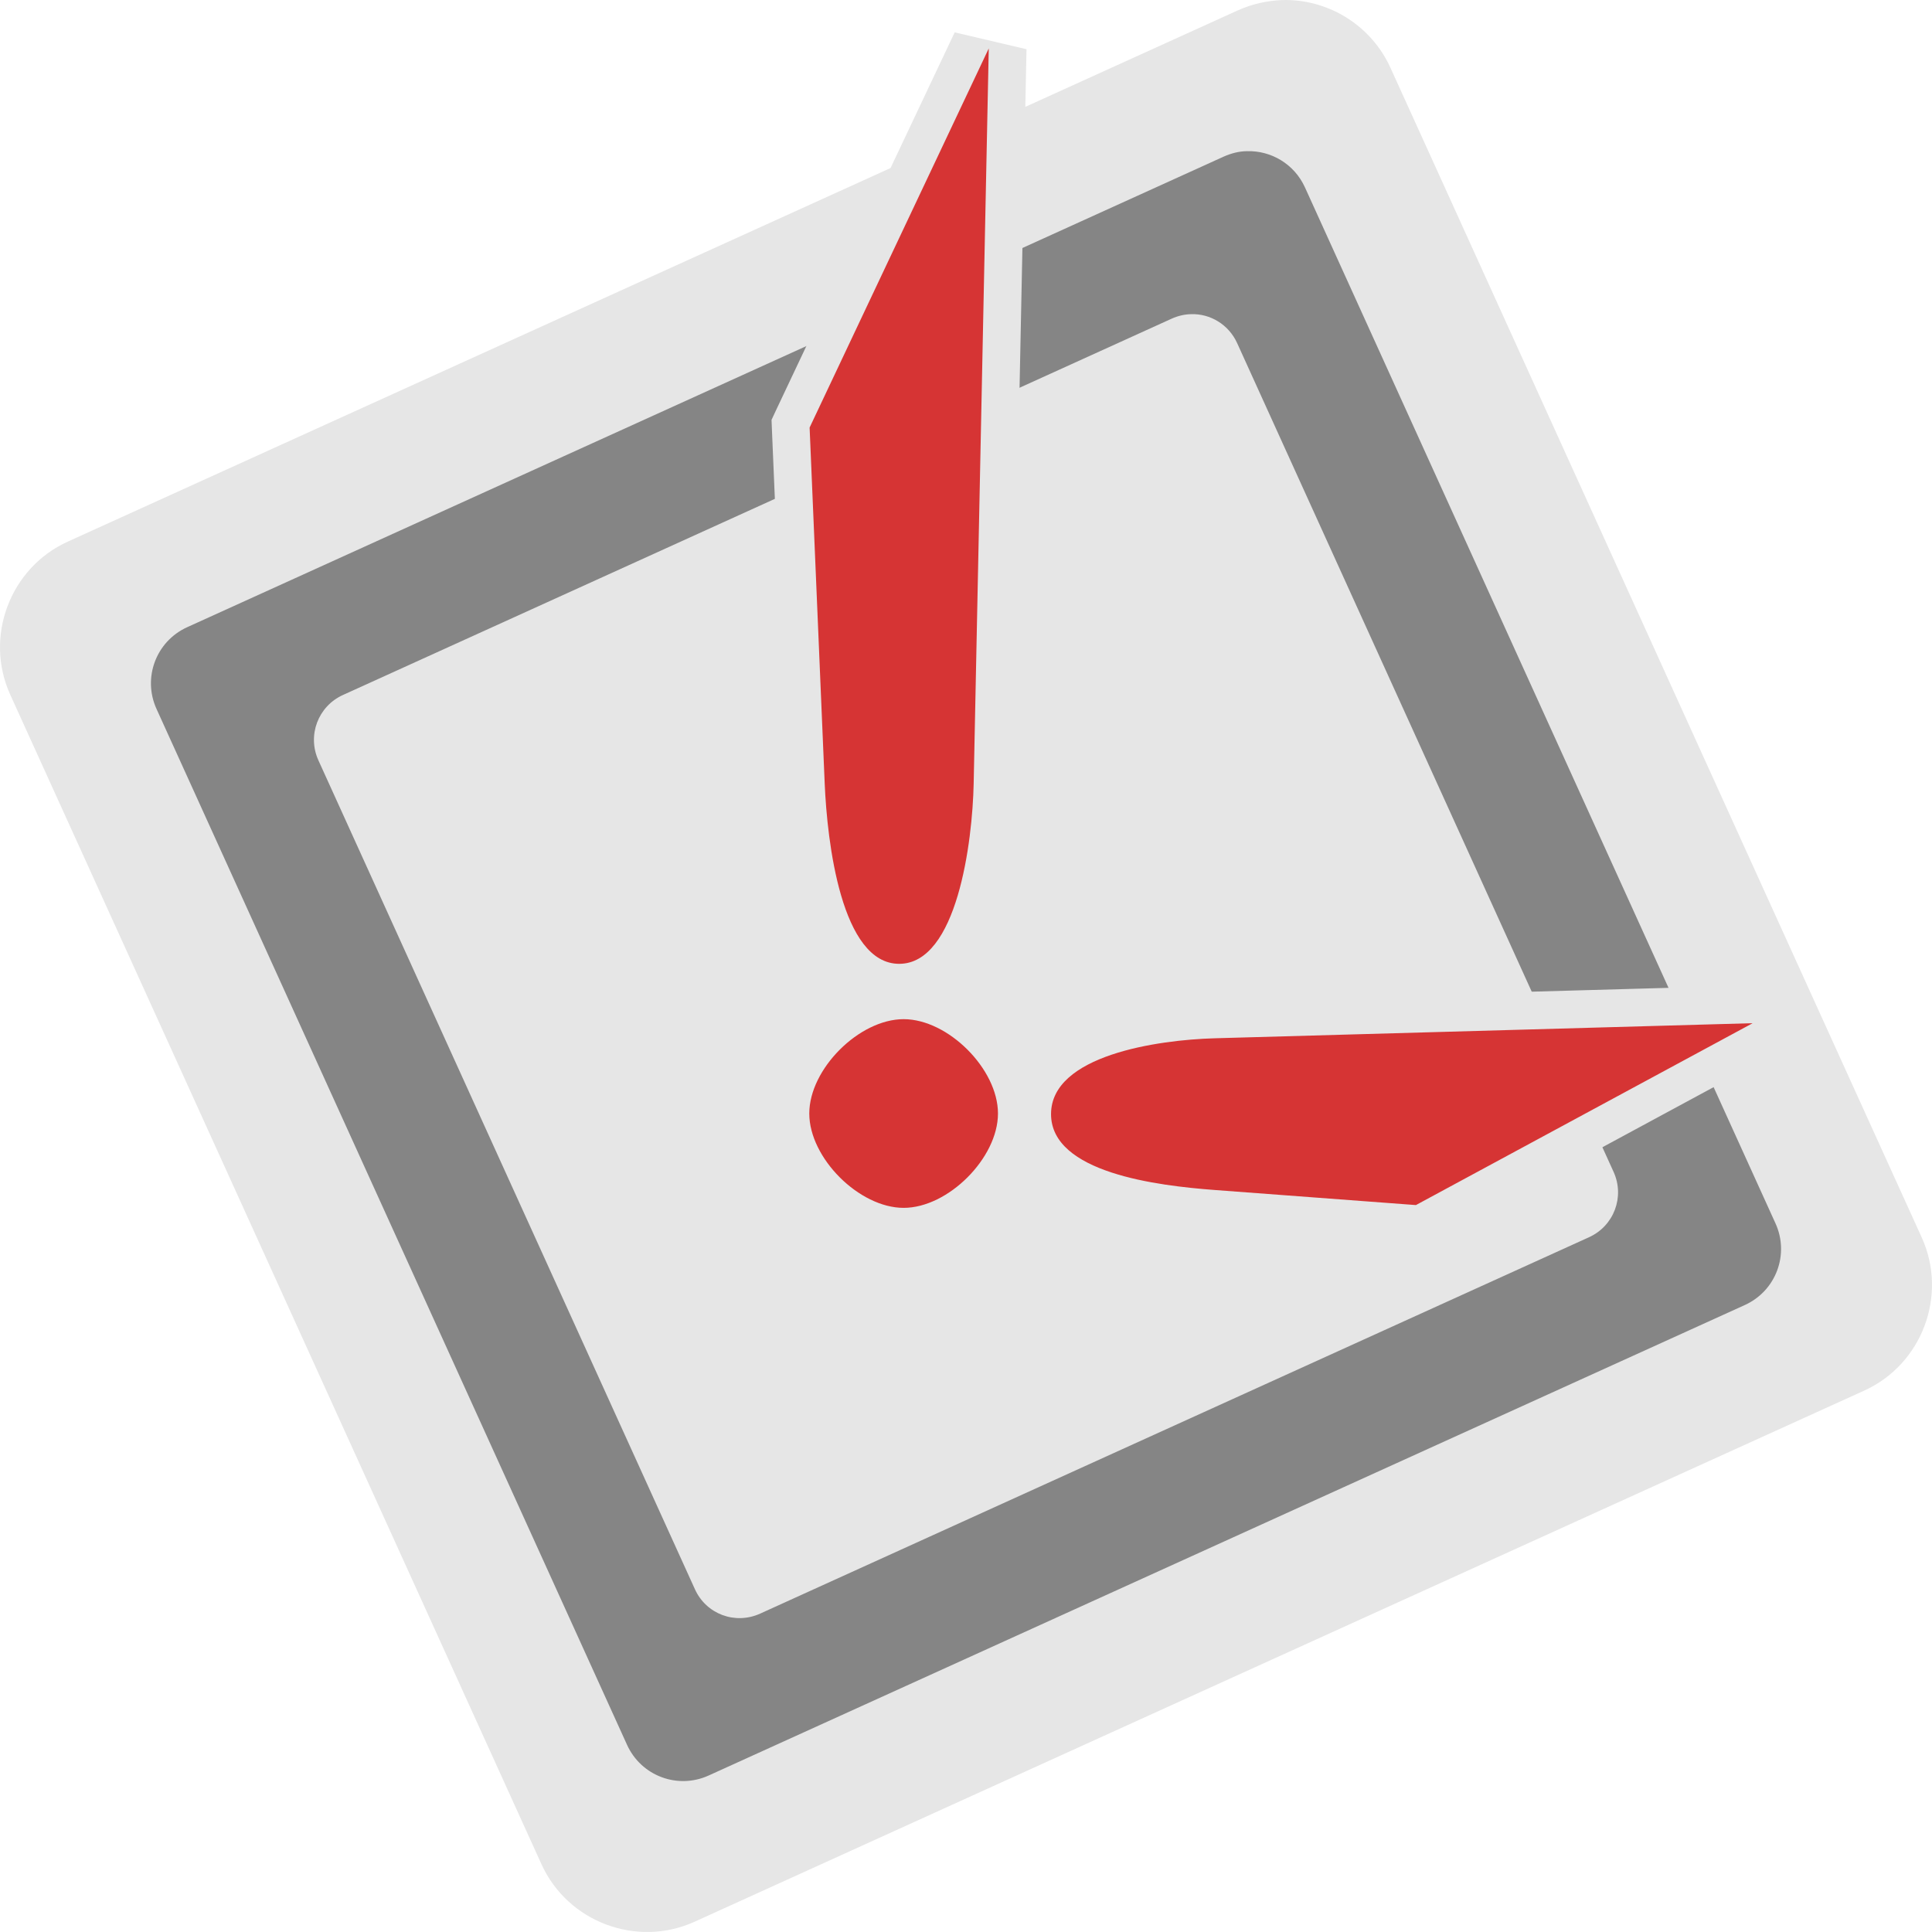
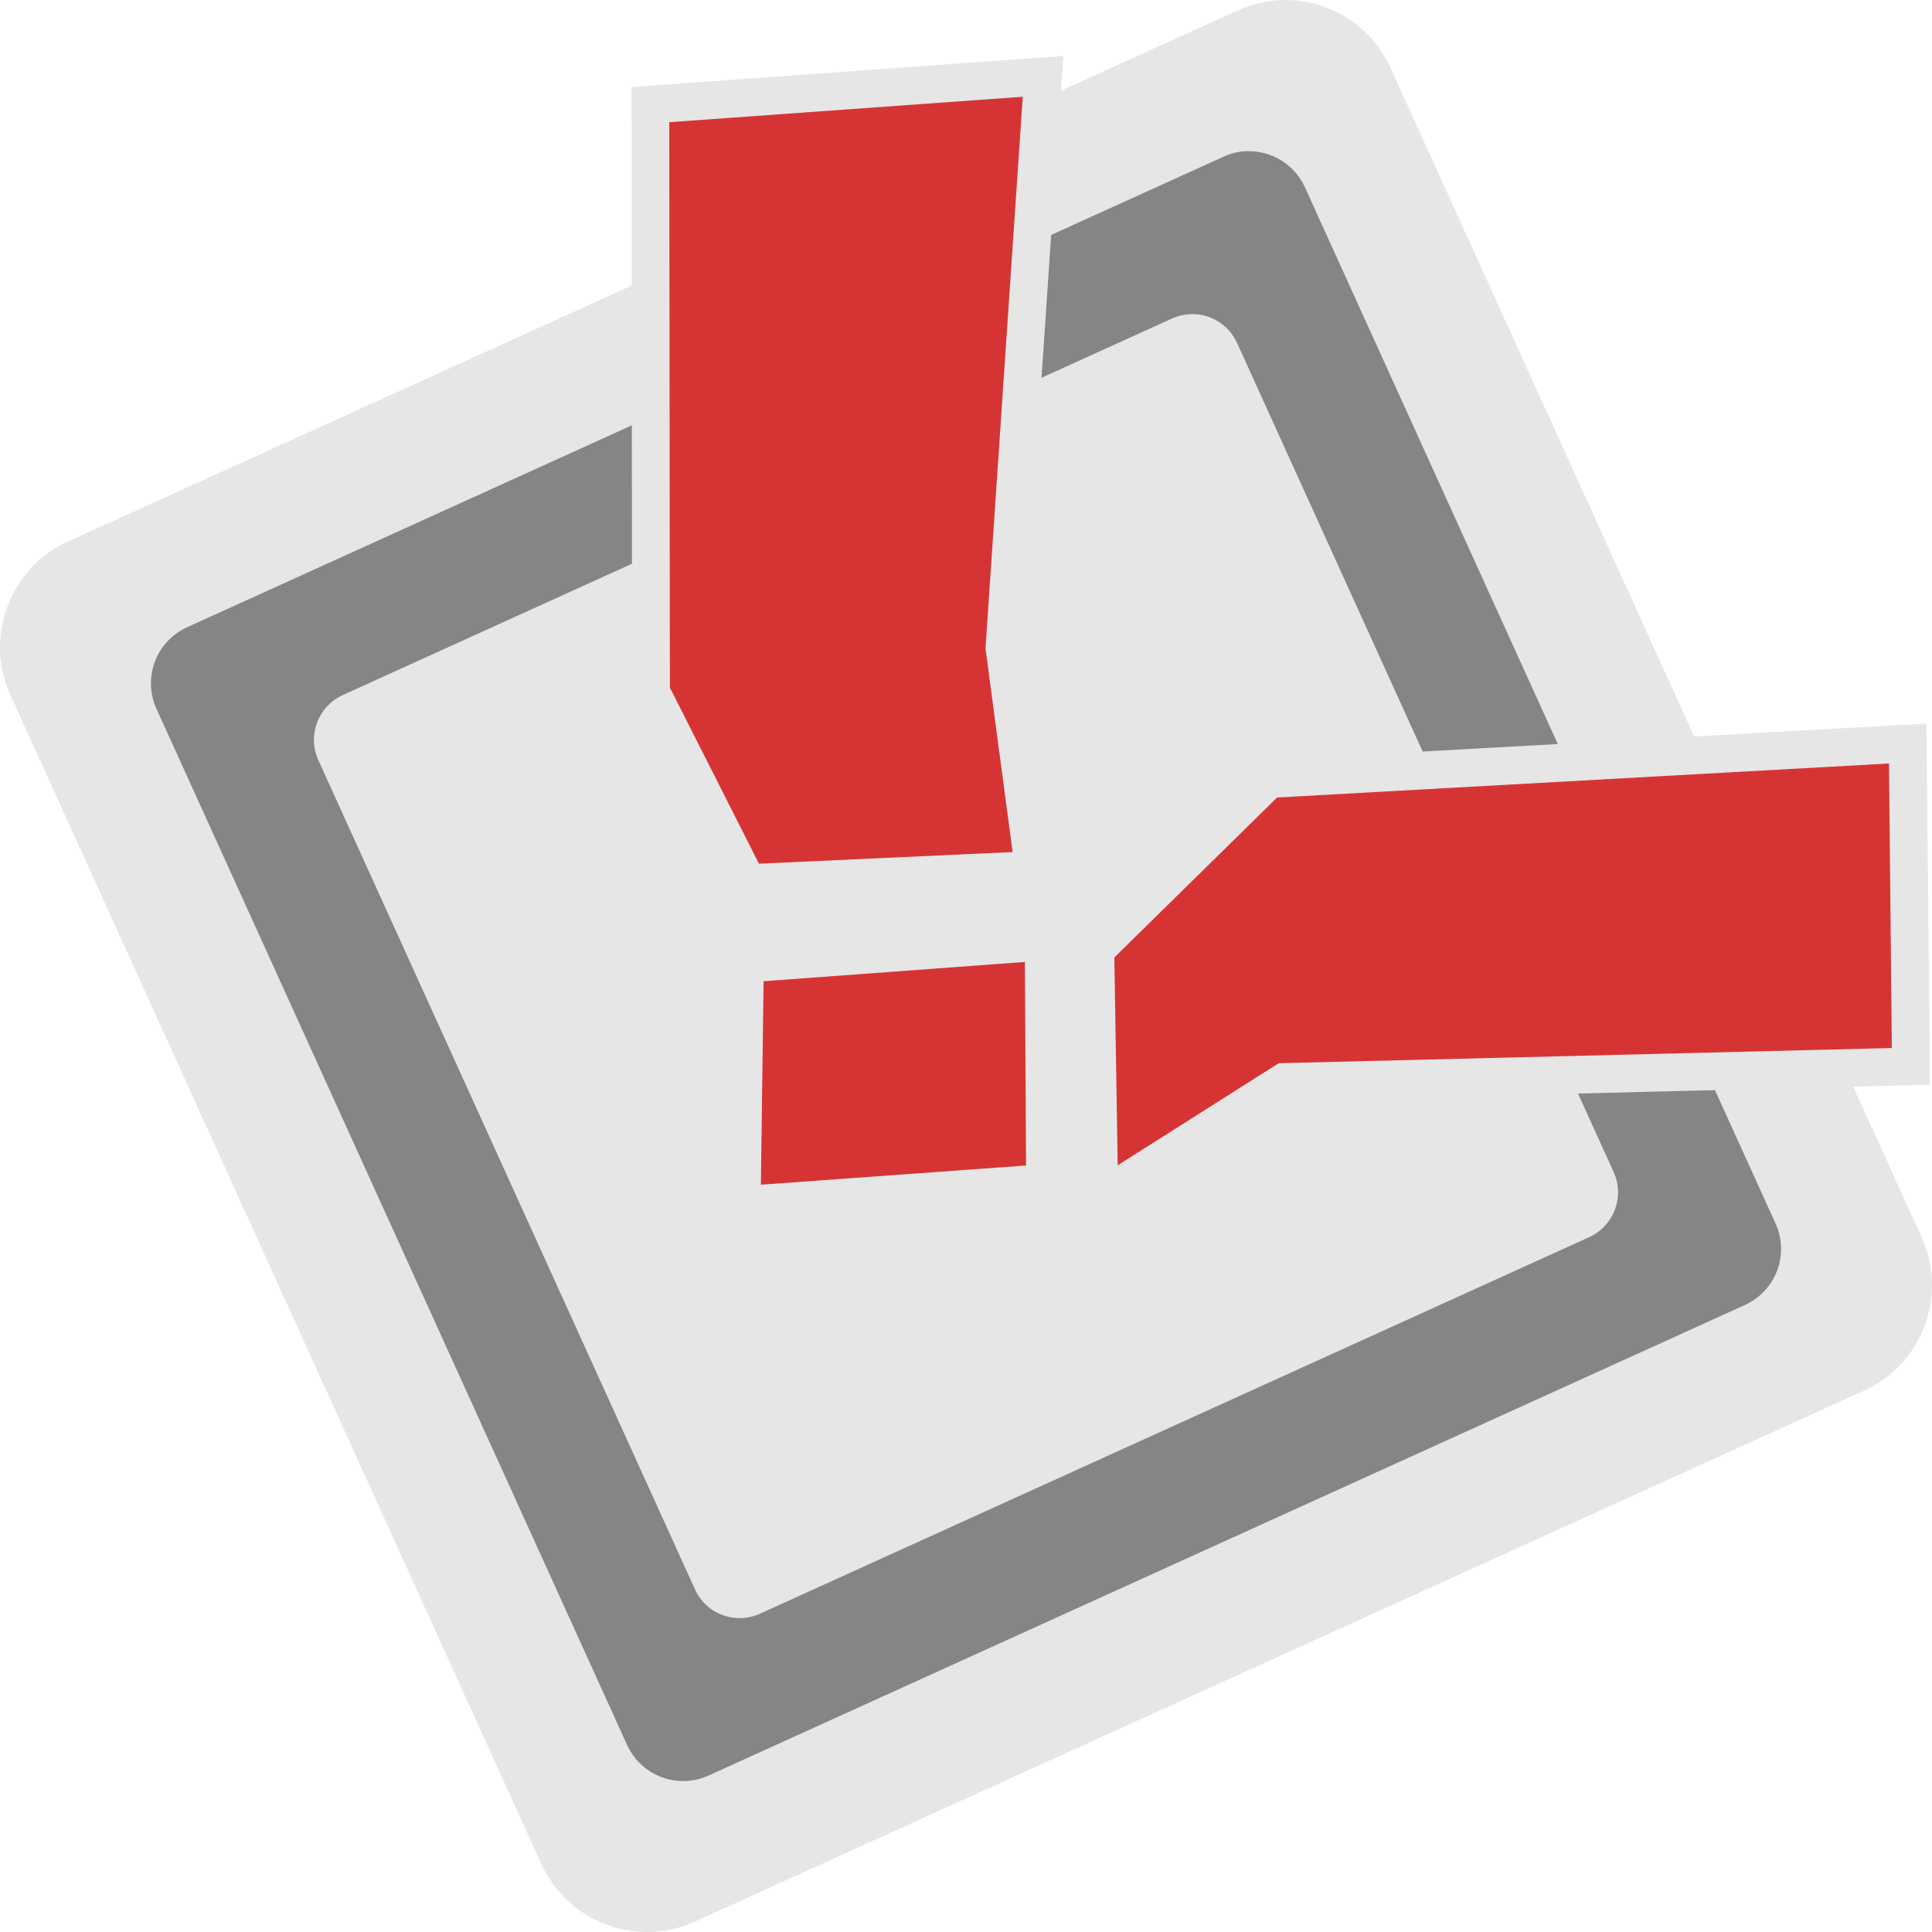
- <svg xmlns="http://www.w3.org/2000/svg" width="256" height="256" id="svg3301" version="1.1">
-   <defs id="defs3303" />
+ <svg xmlns="http://www.w3.org/2000/svg" xmlns:xlink="http://www.w3.org/1999/xlink" width="256" height="256" id="svg3301" version="1.1">
+   <defs id="defs3303">
+     <linearGradient gradientUnits="userSpaceOnUse" y2="932.236" x2="146.438" y1="932.236" x1="106.938" id="linearGradient3786" xlink:href="#linearGradient3772" />
+     <linearGradient gradientUnits="userSpaceOnUse" y2="950.925" x2="100.719" y1="950.925" x1="60.938" id="linearGradient3784" xlink:href="#linearGradient3772" />
+     <linearGradient gradientUnits="userSpaceOnUse" y2="973.893" x2="174.781" y1="973.893" x1="140.219" id="linearGradient3782" xlink:href="#linearGradient3772" />
+     <linearGradient gradientUnits="userSpaceOnUse" y2="1019.737" x2="185.812" y1="1019.737" x1="165.031" id="linearGradient3780" xlink:href="#linearGradient3772" />
+     <radialGradient r="66.781" fy="966.735" fx="123.47" cy="966.735" cx="123.47" gradientTransform="matrix(-0.2217781,2.449899,-1.163169,-0.1052963,1278.468,-69.64819)" gradientUnits="userSpaceOnUse" id="radialGradient3001" xlink:href="#linearGradient3772" />
+     <radialGradient r="66.781" fy="966.735" fx="123.47" cy="966.735" cx="123.47" gradientTransform="matrix(-0.2217781,2.449899,-1.163169,-0.1052963,1278.468,-69.64819)" gradientUnits="userSpaceOnUse" id="radialGradient2994" xlink:href="#linearGradient3772" />
+     <radialGradient r="66.781" fy="966.735" fx="123.47" cy="966.735" cx="123.47" gradientTransform="matrix(0.2217781,-2.449899,1.163169,0.1052963,-1031.31,1161.944)" gradientUnits="userSpaceOnUse" id="radialGradient2995" xlink:href="#linearGradient3772" />
+     <radialGradient gradientUnits="userSpaceOnUse" gradientTransform="matrix(0.2217781,-2.449899,1.163169,0.1052963,-1031.31,1161.944)" r="66.781" fy="966.735" fx="123.47" cy="966.735" cx="123.47" id="radialGradient3778" xlink:href="#linearGradient3772" />
+     <linearGradient id="linearGradient3772">
+       <stop id="stop3774" offset="0" style="stop-color:#858585;stop-opacity:1;" />
+       <stop style="stop-color:#aaaaaa;stop-opacity:0.996;" offset="0.686" id="stop3780" />
+       <stop id="stop3776" offset="1" style="stop-color:#858585;stop-opacity:0;" />
+     </linearGradient>
+     <linearGradient xlink:href="#linearGradient3772" id="linearGradient3034" gradientUnits="userSpaceOnUse" x1="140.219" y1="973.893" x2="174.781" y2="973.893" gradientTransform="translate(397.7185,-1.82357)" />
+     <linearGradient xlink:href="#linearGradient3772" id="linearGradient3037" gradientUnits="userSpaceOnUse" x1="60.938" y1="950.925" x2="100.719" y2="950.925" gradientTransform="translate(397.7185,-1.82357)" />
+     <radialGradient xlink:href="#linearGradient3772" id="radialGradient3041" gradientUnits="userSpaceOnUse" gradientTransform="matrix(0.2217781,-2.449899,1.163169,0.1052963,-633.5915,1160.12)" cx="123.47" cy="966.735" fx="123.47" fy="966.735" r="66.781" />
+   </defs>
  <g id="layer1" transform="translate(0,-796.3622)">
-     <g transform="matrix(0.5,0,0,0.5,0,270.1811)" id="g4966">
-       <path style="font-size:medium;font-style:normal;font-variant:normal;font-weight:normal;font-stretch:normal;text-indent:0;text-align:start;text-decoration:none;line-height:normal;letter-spacing:normal;word-spacing:normal;text-transform:none;direction:ltr;block-progression:tb;writing-mode:lr-tb;text-anchor:start;baseline-shift:baseline;color:#000000;fill:#e6e6e6;fill-opacity:1;fill-rule:nonzero;stroke:none;stroke-width:30;marker:none;visibility:visible;display:inline;overflow:visible;enable-background:accumulate;font-family:Sans;-inkscape-font-specification:Sans" d="m 340.916,1052.363 c -0.374,0 -0.753,0.01 -1.128,0.014 -4.066,0.16 -8.084,1.072 -11.842,2.774 -103.328,46.917 -206.657,93.835 -309.988,140.746 -15.322,6.957 -22.199,25.248 -15.241,40.566 l 140.782,309.945 c 6.955,15.312 25.237,22.195 40.556,15.238 l 309.988,-140.762 c 15.315,-6.954 22.198,-25.248 15.241,-40.565 L 368.503,1070.36 c -5.042,-11.101 -15.991,-17.883 -27.586,-17.997 z" id="path4125" />
-       <path style="fill:#858585;fill-opacity:1;fill-rule:nonzero;stroke:none" d="m 330.519,1092.425 c -2.123,0 -4.27,0.56 -6.331,1.488 L 49.602,1218.577 c -8.245,3.746 -11.871,13.408 -8.127,21.653 l 124.697,274.531 c 3.744,8.242 13.395,11.869 21.64,8.125 L 462.398,1398.208 c 8.245,-3.746 11.871,-13.395 8.127,-21.637 L 345.827,1102.024 c -2.808,-6.182 -8.94,-9.771 -15.309,-9.597 z m -14.904,43.194 c 5.095,-0.176 9.998,2.733 12.244,7.678 l 99.763,219.639 c 2.995,6.594 0.09,14.307 -6.507,17.302 l -219.668,99.749 c -6.596,2.995 -14.311,0.176 -17.307,-6.507 L 84.377,1253.845 c -2.995,-6.595 -0.09,-14.309 6.507,-17.304 l 219.668,-99.749 c 1.649,-0.736 3.364,-1.136 5.062,-1.168 z" id="path4127" />
-       <path id="path4275" d="m 253,1060.938 -47.5,100.469 -1.031,2.219 0.094,2.469 4,94.375 c 0.347,8.185 1.404,20.572 4.75,32 1.673,5.714 3.86,11.271 7.594,16.125 1.838,2.389 4.314,4.626 7.219,6.312 -4.769,1.989 -9.069,4.977 -12.656,8.563 -6.233,6.229 -10.999,14.337 -11,23.969 -8.2e-4,9.633 4.768,17.768 11,24 6.232,6.232 14.367,11.032 24,11.031 9.632,0 17.77,-4.798 24,-11.031 3.553,-3.554 6.509,-7.785 8.5,-12.5 1.329,2.189 2.859,4.202 4.625,5.75 4.442,3.893 9.565,6.182 14.812,7.906 10.495,3.448 21.887,4.507 29.719,5.094 l 53.344,4 2.938,0.219 2.562,-1.375 89.25,-48.219 -5.031,-18.781 -142.594,4 c -8.296,0.233 -19.735,1.307 -30.281,4.875 -5.273,1.784 -10.406,4.177 -14.812,8.125 -1.705,1.528 -3.174,3.474 -4.469,5.594 -1.989,-4.781 -4.969,-9.062 -8.562,-12.656 -3.967,-3.967 -8.784,-7.194 -14.188,-9.125 2.529,-1.609 4.773,-3.578 6.438,-5.719 3.762,-4.84 5.987,-10.368 7.688,-16.094 3.401,-11.452 4.452,-23.864 4.625,-32.281 l 4,-194.844 L 253,1060.938 z m -1.938,50.844 -3.031,148.063 c -0.143,6.947 -1.265,18.424 -3.812,27 -1.274,4.288 -2.983,7.789 -4.312,9.5 -1.33,1.711 -1.295,1.438 -1.625,1.437 -0.329,0 -0.225,0.292 -1.531,-1.406 -1.306,-1.698 -2.991,-5.199 -4.25,-9.5 -2.519,-8.602 -3.665,-20.082 -3.969,-27.25 l -3.906,-91.906 26.438,-55.938 z m -11.594,220.656 c 2.155,2e-4 6.521,1.834 9.844,5.156 3.323,3.323 5.156,7.689 5.156,9.844 2.1e-4,2.156 -1.833,6.551 -5.156,9.875 -3.323,3.324 -7.69,5.156 -9.844,5.156 -2.156,2e-4 -6.519,-1.832 -9.844,-5.156 -3.325,-3.325 -5.156,-7.719 -5.156,-9.875 2.1e-4,-2.155 1.832,-6.521 5.156,-9.844 3.324,-3.323 7.687,-5.156 9.844,-5.156 z m 183.281,2.25 -49.719,26.844 -50.406,-3.781 c -7.266,-0.545 -17.573,-1.726 -24.969,-4.156 -3.698,-1.215 -6.552,-2.778 -7.875,-3.938 -1.323,-1.159 -1.25,-1.162 -1.25,-2.031 0,-0.873 -0.041,-1.006 1.312,-2.219 1.353,-1.213 4.207,-2.79 7.875,-4.031 7.336,-2.482 17.599,-3.683 24.438,-3.875 L 422.75,1334.688 z" style="font-size:medium;font-style:normal;font-variant:normal;font-weight:normal;font-stretch:normal;text-indent:0;text-align:start;text-decoration:none;line-height:normal;letter-spacing:normal;word-spacing:normal;text-transform:none;direction:ltr;block-progression:tb;writing-mode:lr-tb;text-anchor:start;baseline-shift:baseline;color:#000000;fill:#e6e6e6;fill-opacity:1;fill-rule:nonzero;stroke:none;stroke-width:20;marker:none;visibility:visible;display:inline;overflow:visible;enable-background:accumulate;font-family:Sans;-inkscape-font-specification:Sans" />
-       <path id="path2989" d="m 214.556,1165.667 4,94.381 c 0.651,15.353 4.371,47.738 19.738,47.738 15.367,0 19.422,-32.374 19.738,-47.738 l 4,-194.854 z m 24.92,156.784 c -11.786,0 -25.007,13.212 -25.008,24.998 -10e-4,11.789 13.219,25.009 25.008,25.008 11.786,0 24.999,-13.221 24.998,-25.008 -10e-4,-11.784 -13.214,-24.997 -24.998,-24.998 z m 82.391,5.067 c -15.134,0.424 -43.33,4.529 -43.33,20.096 0,15.567 28.233,18.974 43.33,20.106 l 53.363,4 89.247,-48.202 z" style="fill:#d63434;fill-opacity:1;stroke:none" />
-     </g>
+     <path id="path4125" d="m 170.458,796.363 c -0.187,0 -0.376,0.005 -0.564,0.007 -2.033,0.08 -4.042,0.536 -5.921,1.387 -51.664,23.459 -103.328,46.917 -154.994,70.373 -7.661,3.478 -11.099,12.624 -7.621,20.283 L 71.749,1043.385 c 3.477,7.656 12.619,11.098 20.278,7.619 l 154.994,-70.381 c 7.657,-3.477 11.099,-12.624 7.621,-20.282 L 184.251,805.361 c -2.521,-5.55 -7.995,-8.942 -13.793,-8.998 z" style="font-size:medium;font-style:normal;font-variant:normal;font-weight:normal;font-stretch:normal;text-indent:0;text-align:start;text-decoration:none;line-height:normal;letter-spacing:normal;word-spacing:normal;text-transform:none;direction:ltr;block-progression:tb;writing-mode:lr-tb;text-anchor:start;baseline-shift:baseline;color:#000000;fill:#e6e6e6;fill-opacity:1;fill-rule:nonzero;stroke:none;stroke-width:30;marker:none;visibility:visible;display:inline;overflow:visible;enable-background:accumulate;font-family:Sans;-inkscape-font-specification:Sans" />
+     <path id="path4127" d="m 165.259,816.394 c -1.061,0 -2.135,0.28 -3.166,0.744 l -137.293,62.332 c -4.122,1.873 -5.936,6.704 -4.063,10.826 l 62.349,137.266 c 1.872,4.121 6.698,5.934 10.82,4.062 L 231.199,969.285 c 4.122,-1.873 5.936,-6.698 4.063,-10.818 L 172.914,821.193 c -1.404,-3.091 -4.47,-4.886 -7.654,-4.798 z m -7.452,21.597 c 2.547,-0.088 4.999,1.366 6.122,3.839 l 49.882,109.819 c 1.498,3.297 0.045,7.154 -3.253,8.651 l -109.834,49.874 c -3.298,1.498 -7.156,0.088 -8.653,-3.254 L 42.189,897.103 c -1.498,-3.298 -0.045,-7.154 3.253,-8.652 L 155.276,838.577 c 0.825,-0.368 1.682,-0.568 2.531,-0.584 z" style="fill:#858585;fill-opacity:1;fill-rule:nonzero;stroke:none" />
+     <path style="font-size:medium;font-style:normal;font-variant:normal;font-weight:normal;font-stretch:normal;text-indent:0;text-align:start;text-decoration:none;line-height:normal;letter-spacing:normal;word-spacing:normal;text-transform:none;direction:ltr;block-progression:tb;writing-mode:lr-tb;text-anchor:start;baseline-shift:baseline;color:#000000;fill:#e6e6e6;fill-opacity:1;fill-rule:evenodd;stroke:none;stroke-width:10;marker:none;visibility:visible;display:inline;overflow:visible;enable-background:accumulate;font-family:Sans;-inkscape-font-specification:Sans" d="m 140.906,803.781 -5.75,0.406 -46.844,3.375 -4.625,0.344 0,4.656 0.062,74.906 0,1.188 0.562,1.062 11.781,23.344 1.469,2.875 3.25,-0.125 33.594,-1.562 5.438,-0.25 -0.719,-5.406 -3.531,-26.469 4.906,-72.594 0.406,-5.75 z m -10.75,10.781 -4.562,67.375 -0.031,0.5 0.062,0.5 2.875,21.594 -24.938,1.125 -9.812,-19.375 -0.062,-69.094 36.469,-2.625 z M 255.25,892.25 l -5.219,0.281 -81.094,4.5 -1.875,0.125 -1.344,1.312 -21.562,21.188 -1.531,1.5 0.031,2.156 0.438,27.531 0.156,8.906 7.531,-4.75 20.156,-12.781 79.875,-2 4.906,-0.125 -0.031,-4.906 -0.375,-37.719 L 255.25,892.25 z m -9.875,10.562 0.25,27.531 -76.312,1.906 -1.375,0.031 -1.188,0.75 -13.812,8.75 -0.25,-16.5 18.688,-18.344 74,-4.125 z m -104.594,15.625 -5.344,0.406 -34.625,2.562 -4.562,0.312 -0.062,4.594 -0.375,26.969 -0.062,5.438 5.438,-0.406 35.125,-2.531 4.656,-0.344 0,-4.688 -0.156,-26.969 -0.031,-5.344 z m -9.938,10.781 0.094,16.938 -25.062,1.812 0.25,-16.938 24.719,-1.812 z" id="path3773" />
+     <path style="fill:#d63434;fill-opacity:1;fill-rule:evenodd;stroke:none;stroke-opacity:1" d="m 135.52,809.183 -46.838,3.37 0.082,74.921 11.803,23.334 33.61,-1.547 -3.595,-26.984 z m 33.7,92.853 -21.565,21.195 0.448,27.536 21.331,-13.522 81.242,-2.015 -0.376,-37.702 z m -33.419,21.789 -34.62,2.557 -0.36,26.959 35.136,-2.547 z" id="path3775" />
  </g>
</svg>
